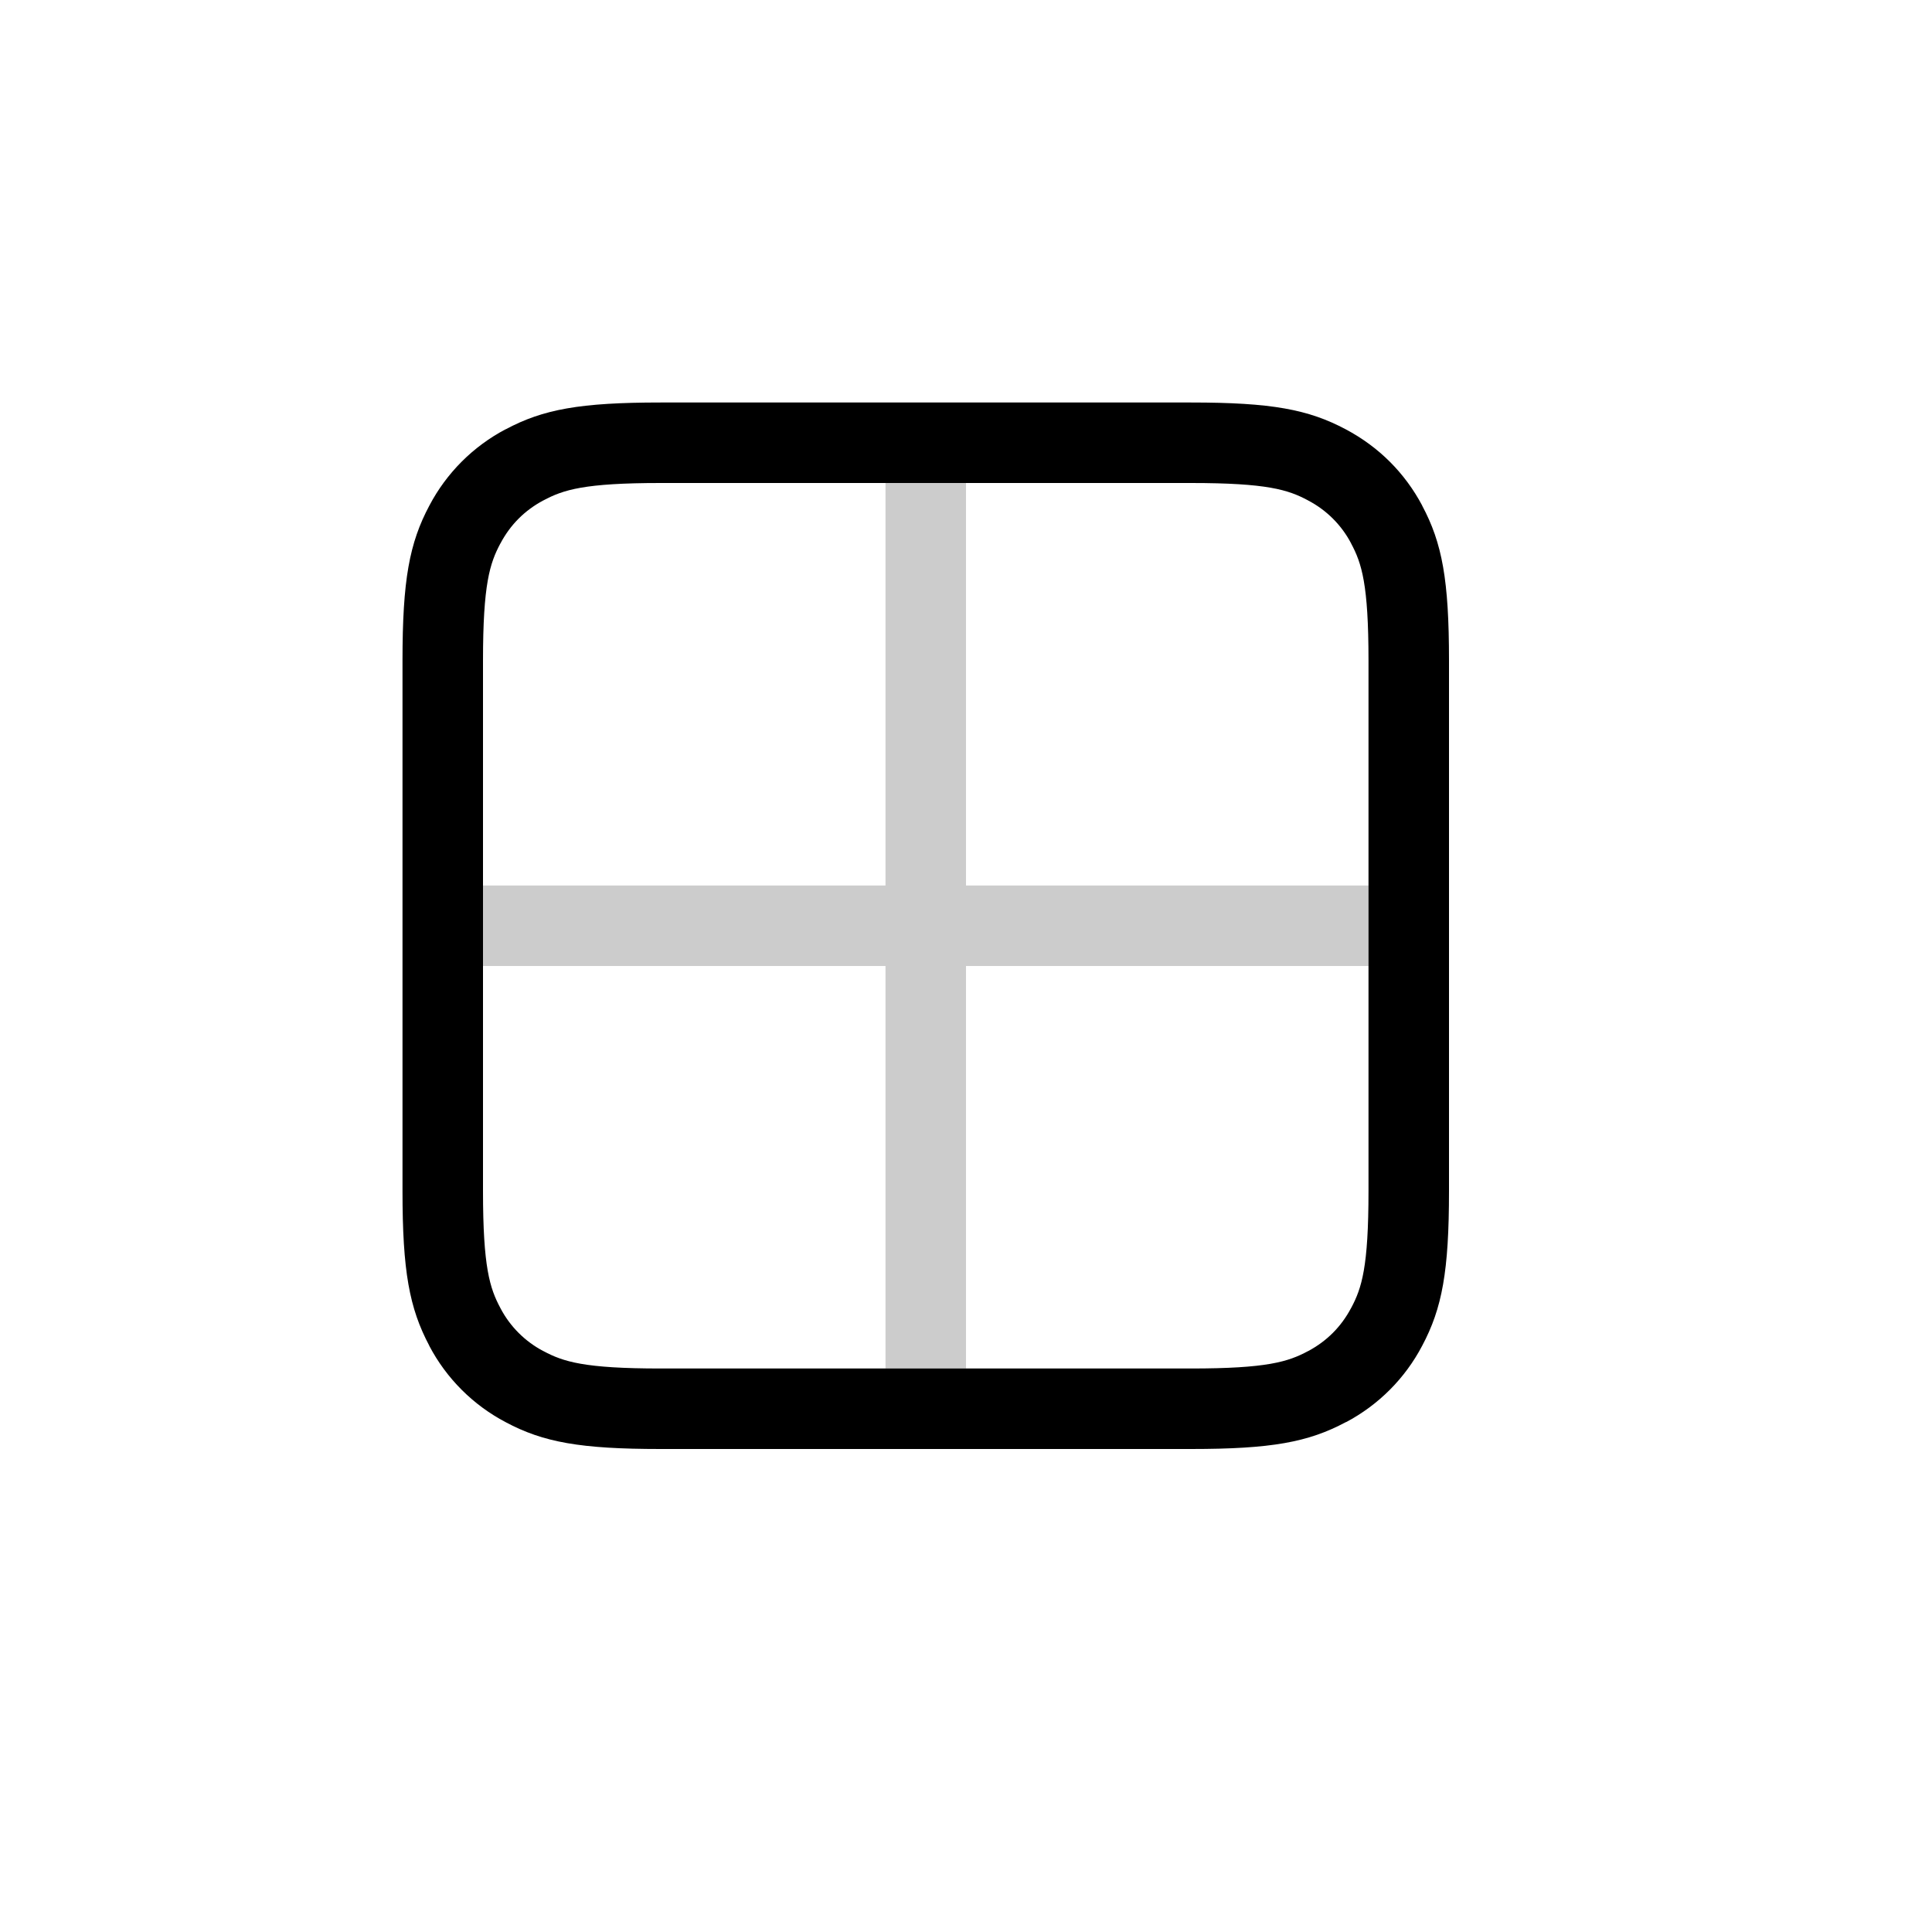
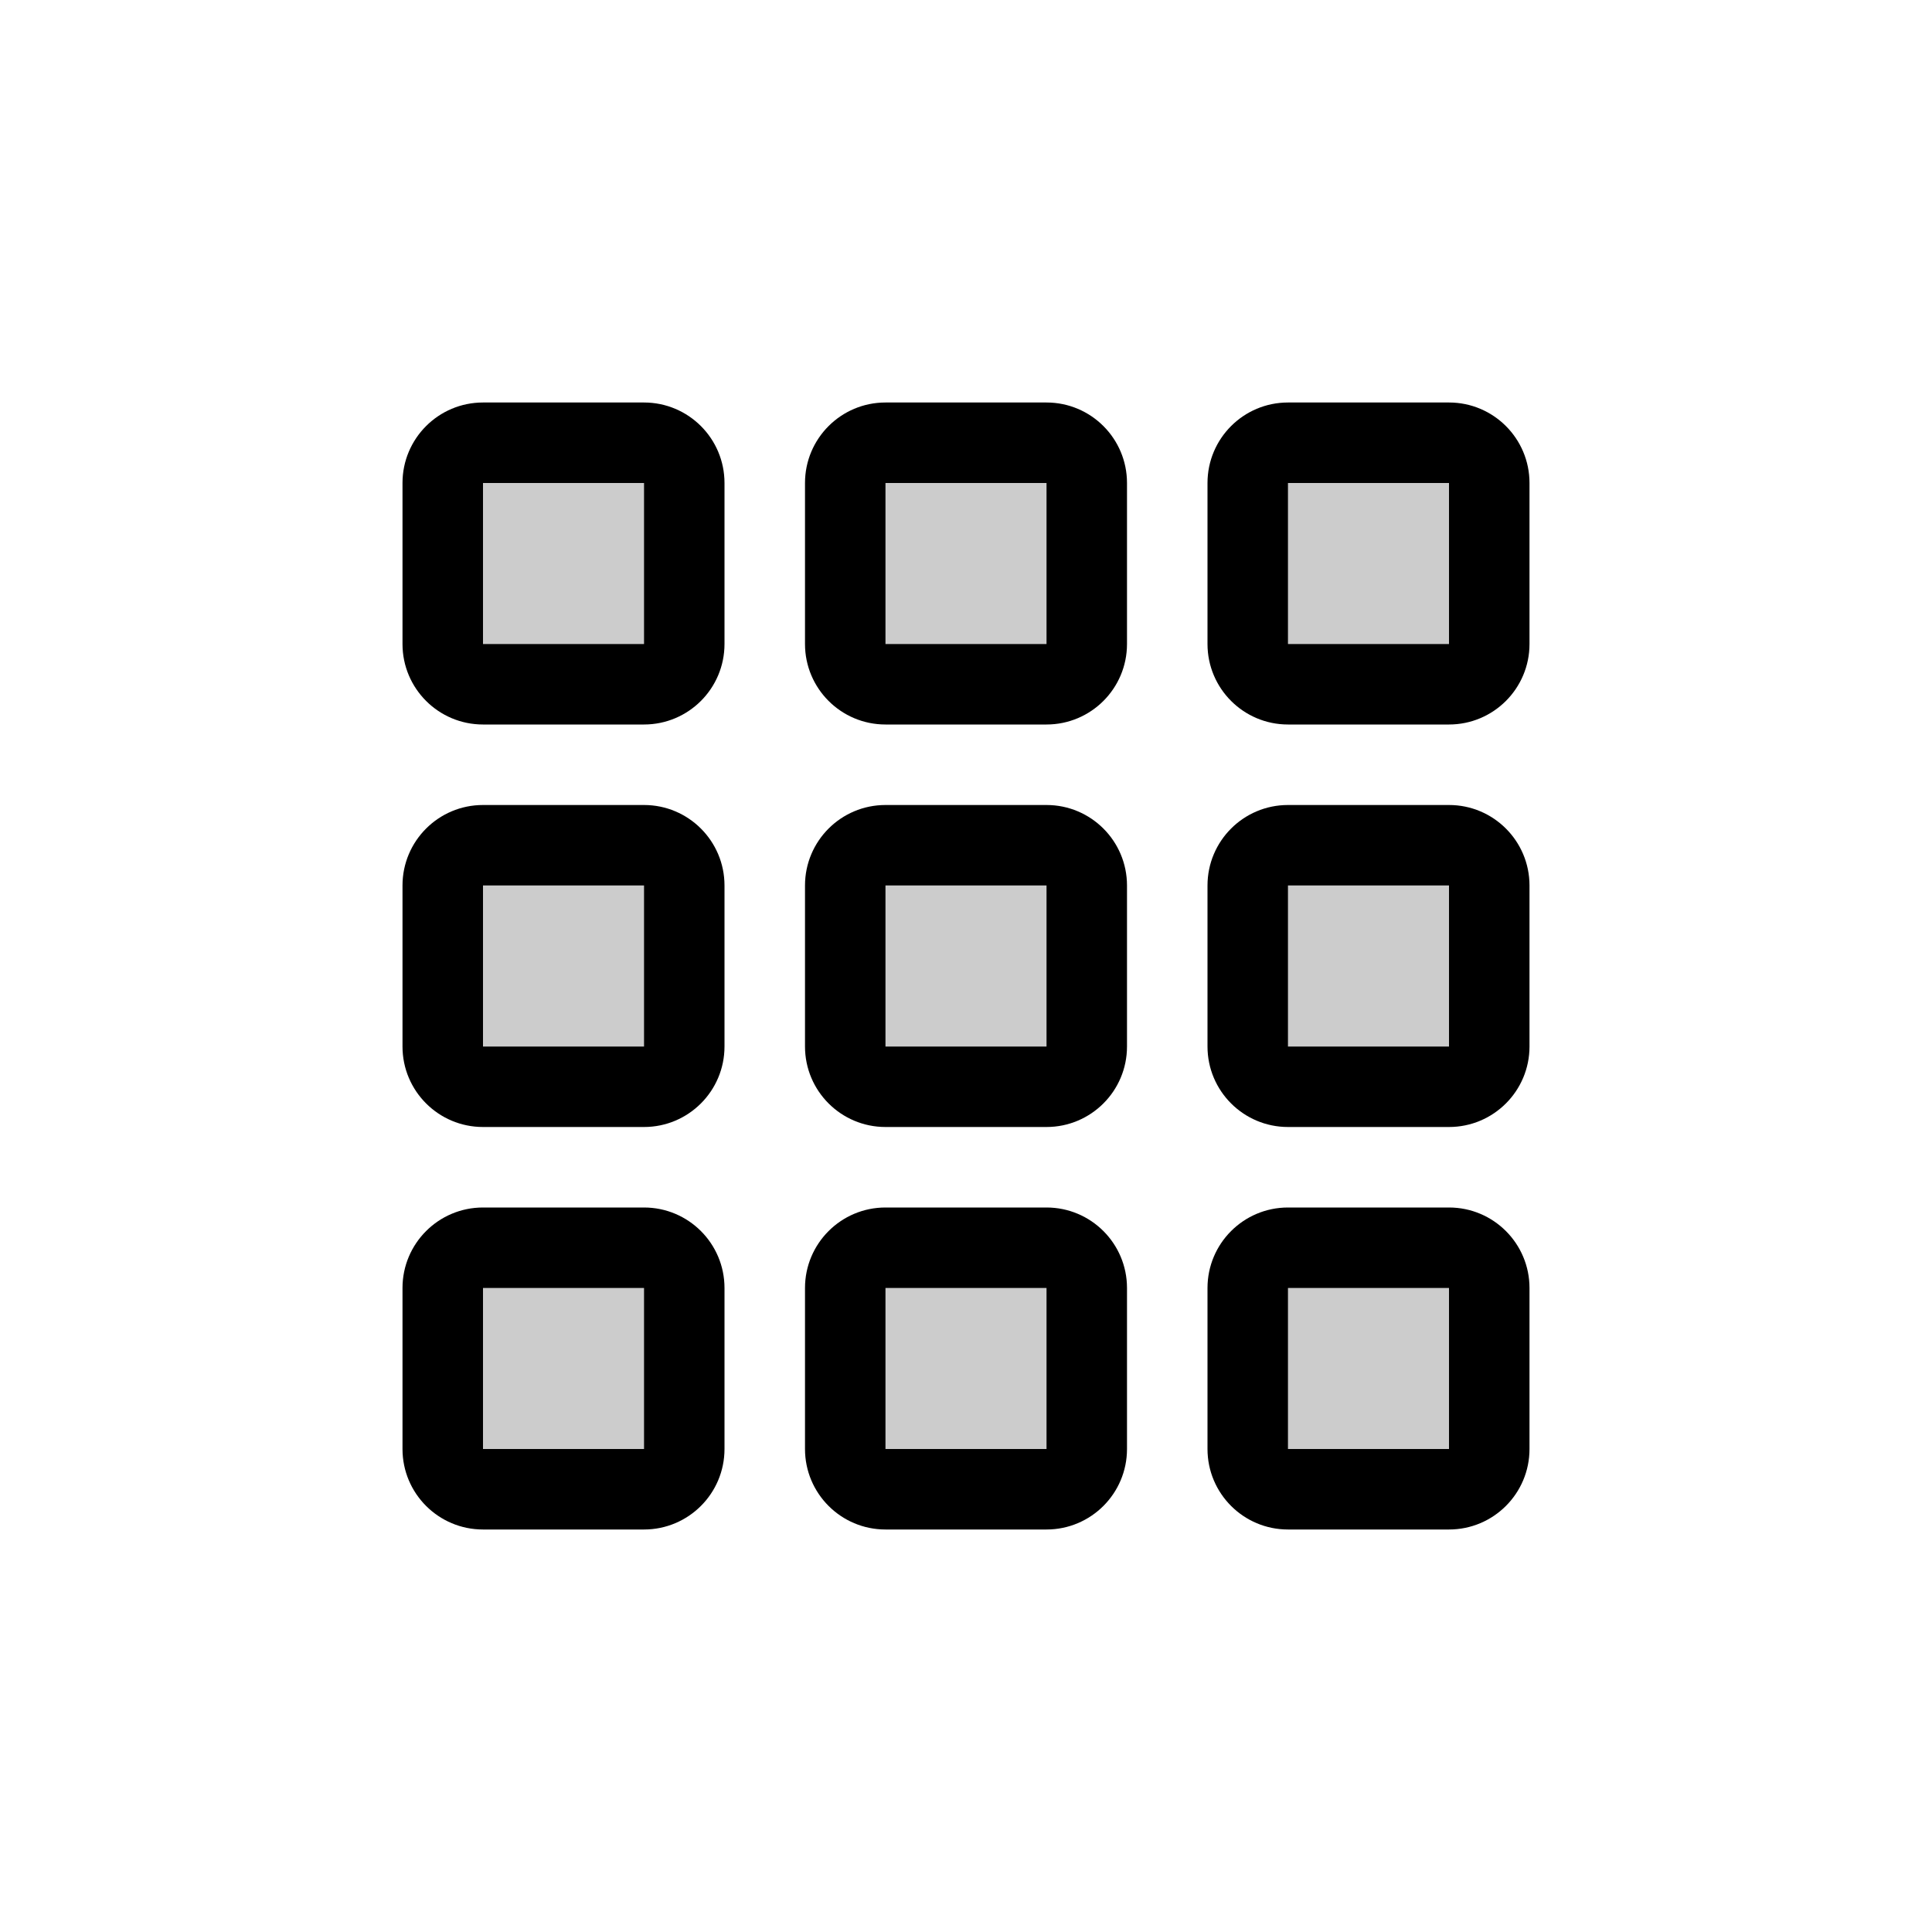
<svg xmlns="http://www.w3.org/2000/svg" width="24" height="24" fill="none" viewBox="0 0 24 24">
-   <path fill="#000" d="M12 11h5v1h-5v5h-1v-5H6v-1h5V6h1v5Z" opacity=".2" />
-   <path fill="#000" d="M14.795 5c.997 0 1.457.085 1.924.334.408.217.731.538.948.946h-.001c.25.467.334.927.334 1.925v6.59c0 .997-.085 1.457-.334 1.924a2.262 2.262 0 0 1-.946.948l-.001-.001c-.467.25-.927.334-1.924.334h-6.59c-.996 0-1.457-.084-1.923-.333a2.26 2.26 0 0 1-.95-.95h.001C5.085 16.25 5 15.79 5 14.795v-6.59c0-.998.085-1.458.334-1.925a2.26 2.26 0 0 1 .946-.947v.001C6.747 5.084 7.207 5 8.205 5h6.59Zm-6.59 1c-.947 0-1.207.084-1.454.216H6.75c-.232.124-.41.302-.533.534l-.001.001C6.084 6.998 6 7.258 6 8.205v6.59c0 .947.084 1.207.216 1.454l.002.004c.119.226.303.41.53.53l.003.001c.247.132.507.216 1.454.216h6.59c.947 0 1.207-.084 1.454-.216h.001c.232-.124.41-.302.533-.534l.001-.001c.132-.247.216-.507.216-1.454v-6.59c0-.947-.084-1.207-.216-1.454V6.75a1.262 1.262 0 0 0-.534-.533l-.001-.001C16.002 6.084 15.742 6 14.795 6h-6.59Z" />
+   <path fill="#000" d="M6 8V6h2v2H6Zm0 5v-2h2v2H6Zm0 5v-2h2v2H6Zm5-10V6h2v2h-2Zm0 5v-2h2v2h-2Zm0 5v-2h2v2h-2Zm5-10V6h2v2h-2Zm0 5v-2h2v2h-2Zm2 5h-2v-2h2v2Z" opacity=".2" />
+   <path fill="#000" d="M9 8a1 1 0 0 1-1 1H6a1 1 0 0 1-1-1V6a1 1 0 0 1 1-1h2a1 1 0 0 1 1 1v2Zm0 5a1 1 0 0 1-1 1H6a1 1 0 0 1-1-1v-2a1 1 0 0 1 1-1h2a1 1 0 0 1 1 1v2Zm0 5a1 1 0 0 1-1 1H6a1 1 0 0 1-1-1v-2a1 1 0 0 1 1-1h2a1 1 0 0 1 1 1v2ZM6 6v2h2V6H6Zm0 5v2h2v-2H6Zm0 5v2h2v-2H6Zm8-8a1 1 0 0 1-1 1h-2a1 1 0 0 1-1-1V6a1 1 0 0 1 1-1h2a1 1 0 0 1 1 1v2Zm0 5a1 1 0 0 1-1 1h-2a1 1 0 0 1-1-1v-2a1 1 0 0 1 1-1h2a1 1 0 0 1 1 1v2Zm0 5a1 1 0 0 1-1 1h-2a1 1 0 0 1-1-1v-2a1 1 0 0 1 1-1h2a1 1 0 0 1 1 1v2ZM11 6v2h2V6h-2Zm0 5v2h2v-2h-2Zm0 5v2h2v-2h-2Zm8-8a1 1 0 0 1-1 1h-2a1 1 0 0 1-1-1V6a1 1 0 0 1 1-1h2a1 1 0 0 1 1 1v2Zm0 5a1 1 0 0 1-1 1h-2a1 1 0 0 1-1-1v-2a1 1 0 0 1 1-1h2a1 1 0 0 1 1 1v2Zm0 5a1 1 0 0 1-1 1h-2a1 1 0 0 1-1-1v-2a1 1 0 0 1 1-1h2a1 1 0 0 1 1 1v2ZM16 6v2h2V6h-2Zm0 5v2h2v-2h-2Zm0 5v2h2v-2h-2Z" />
</svg>
